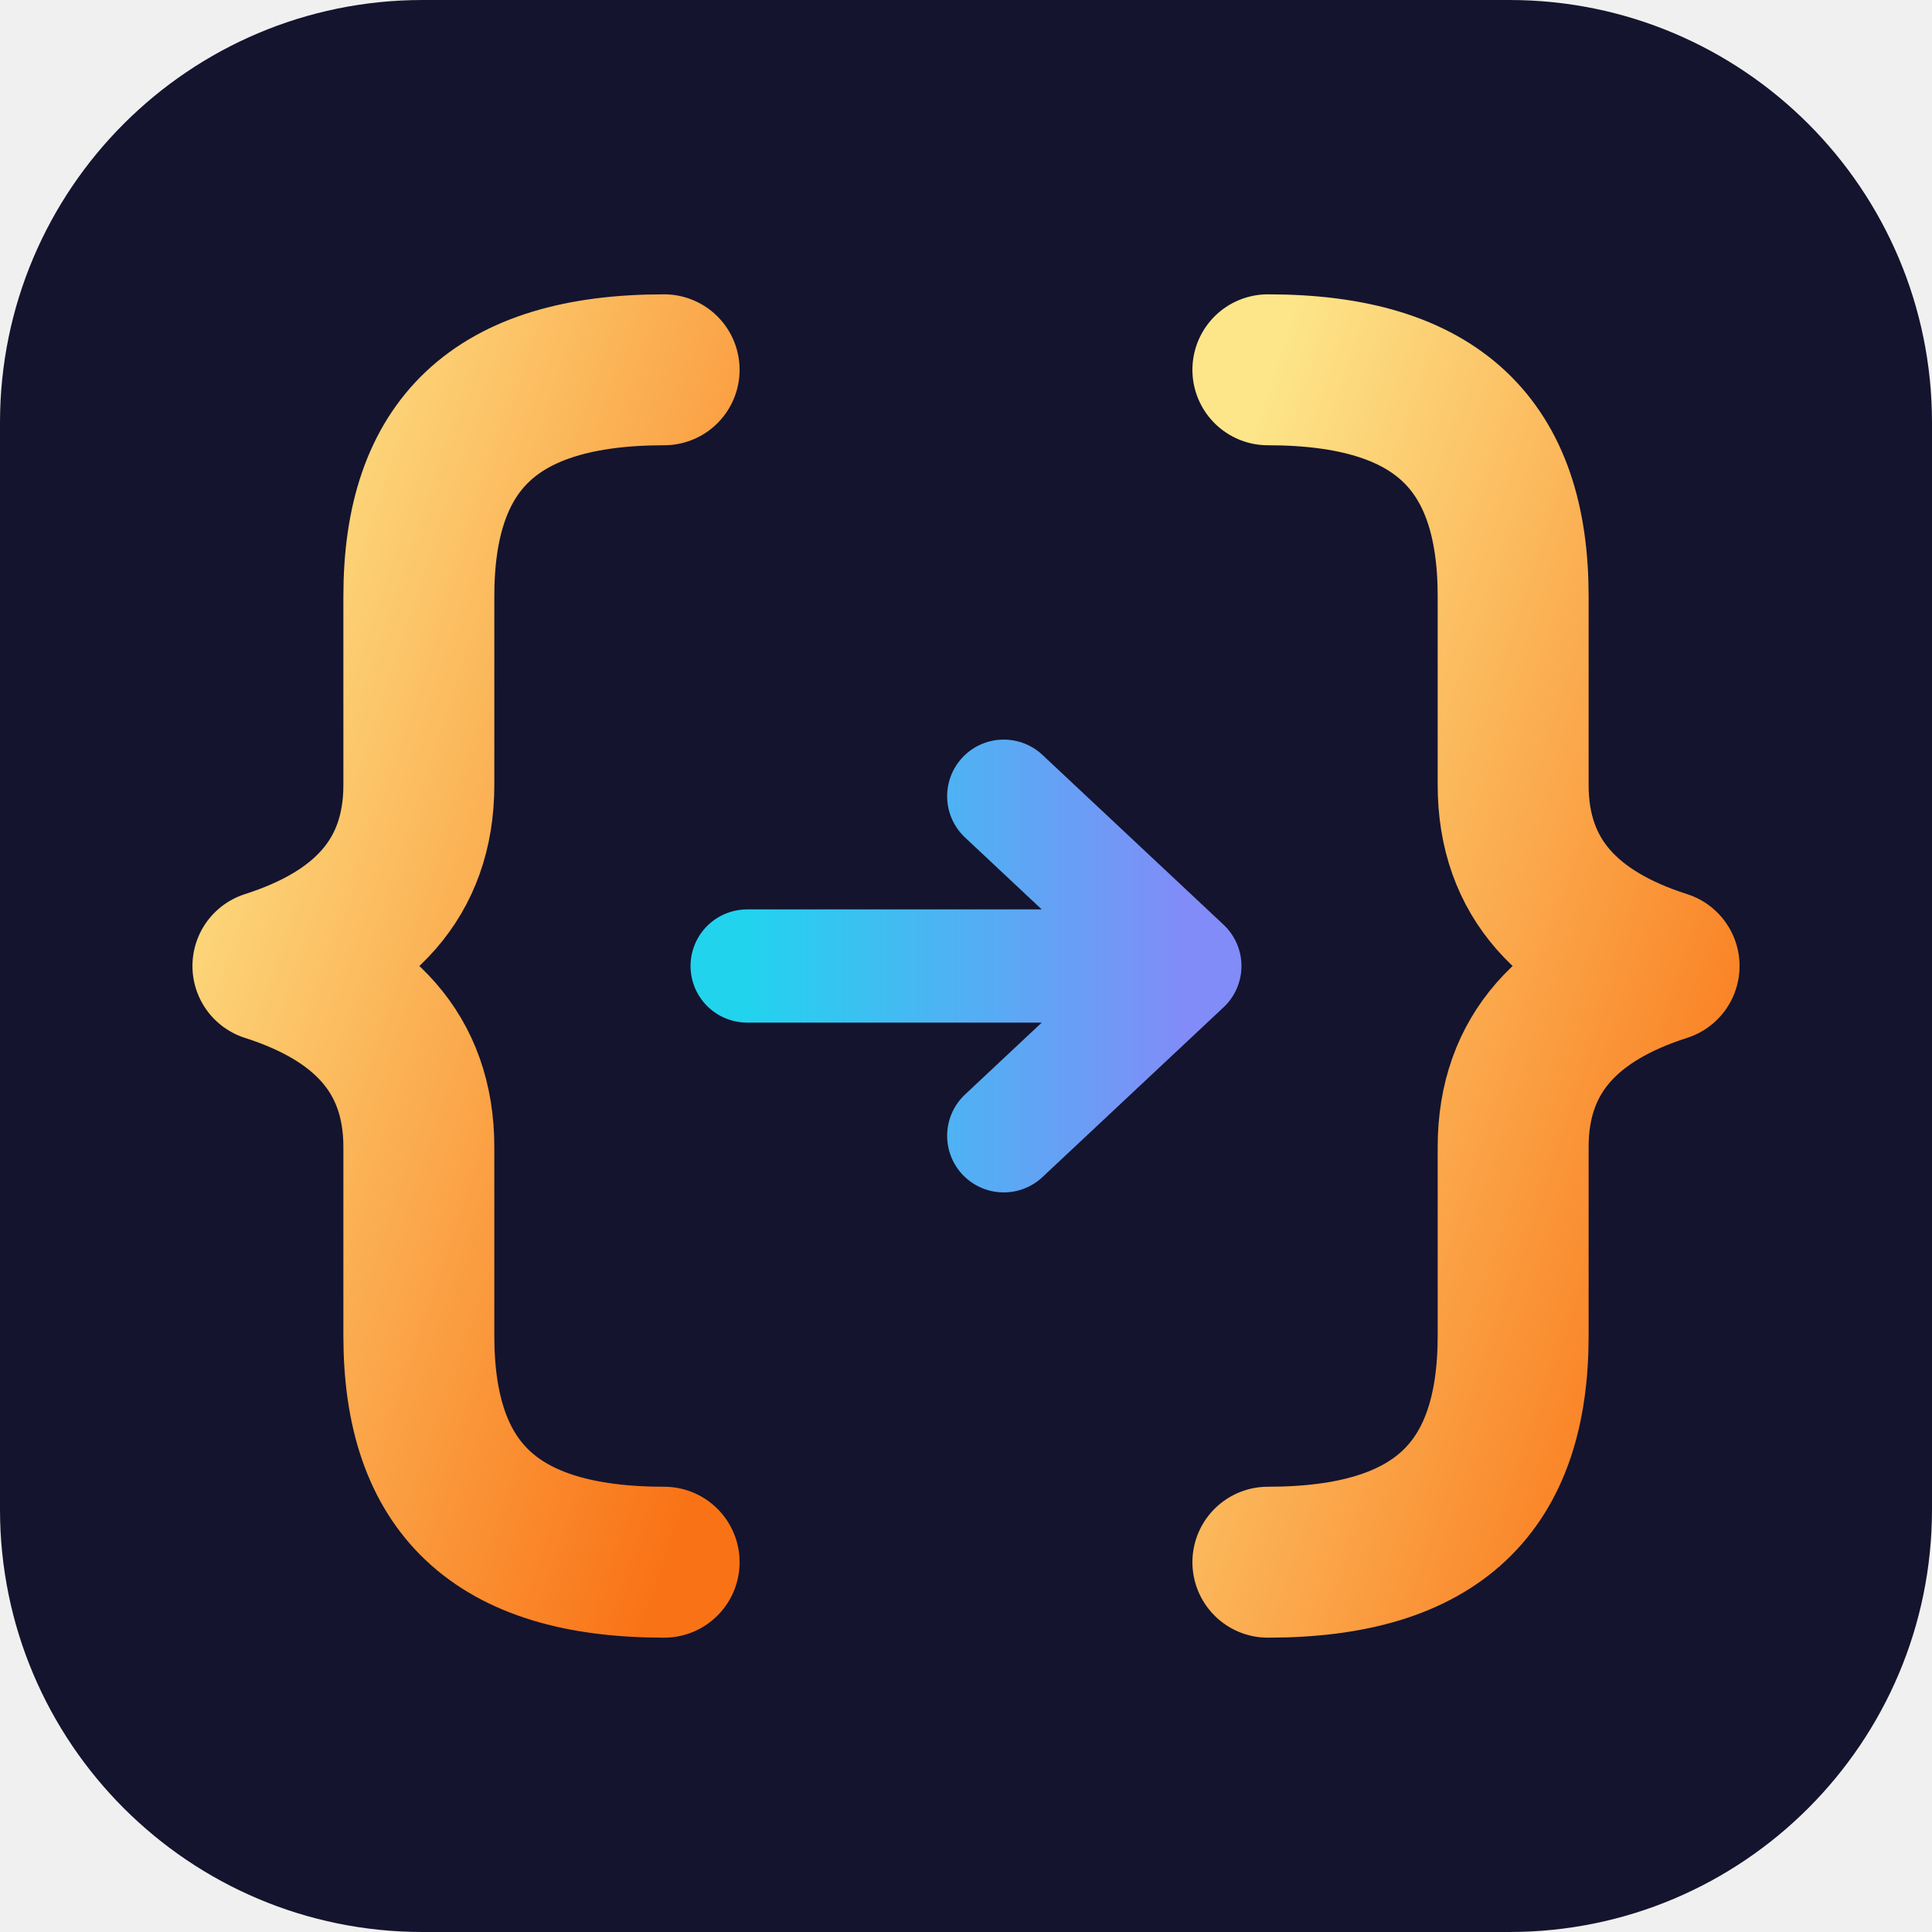
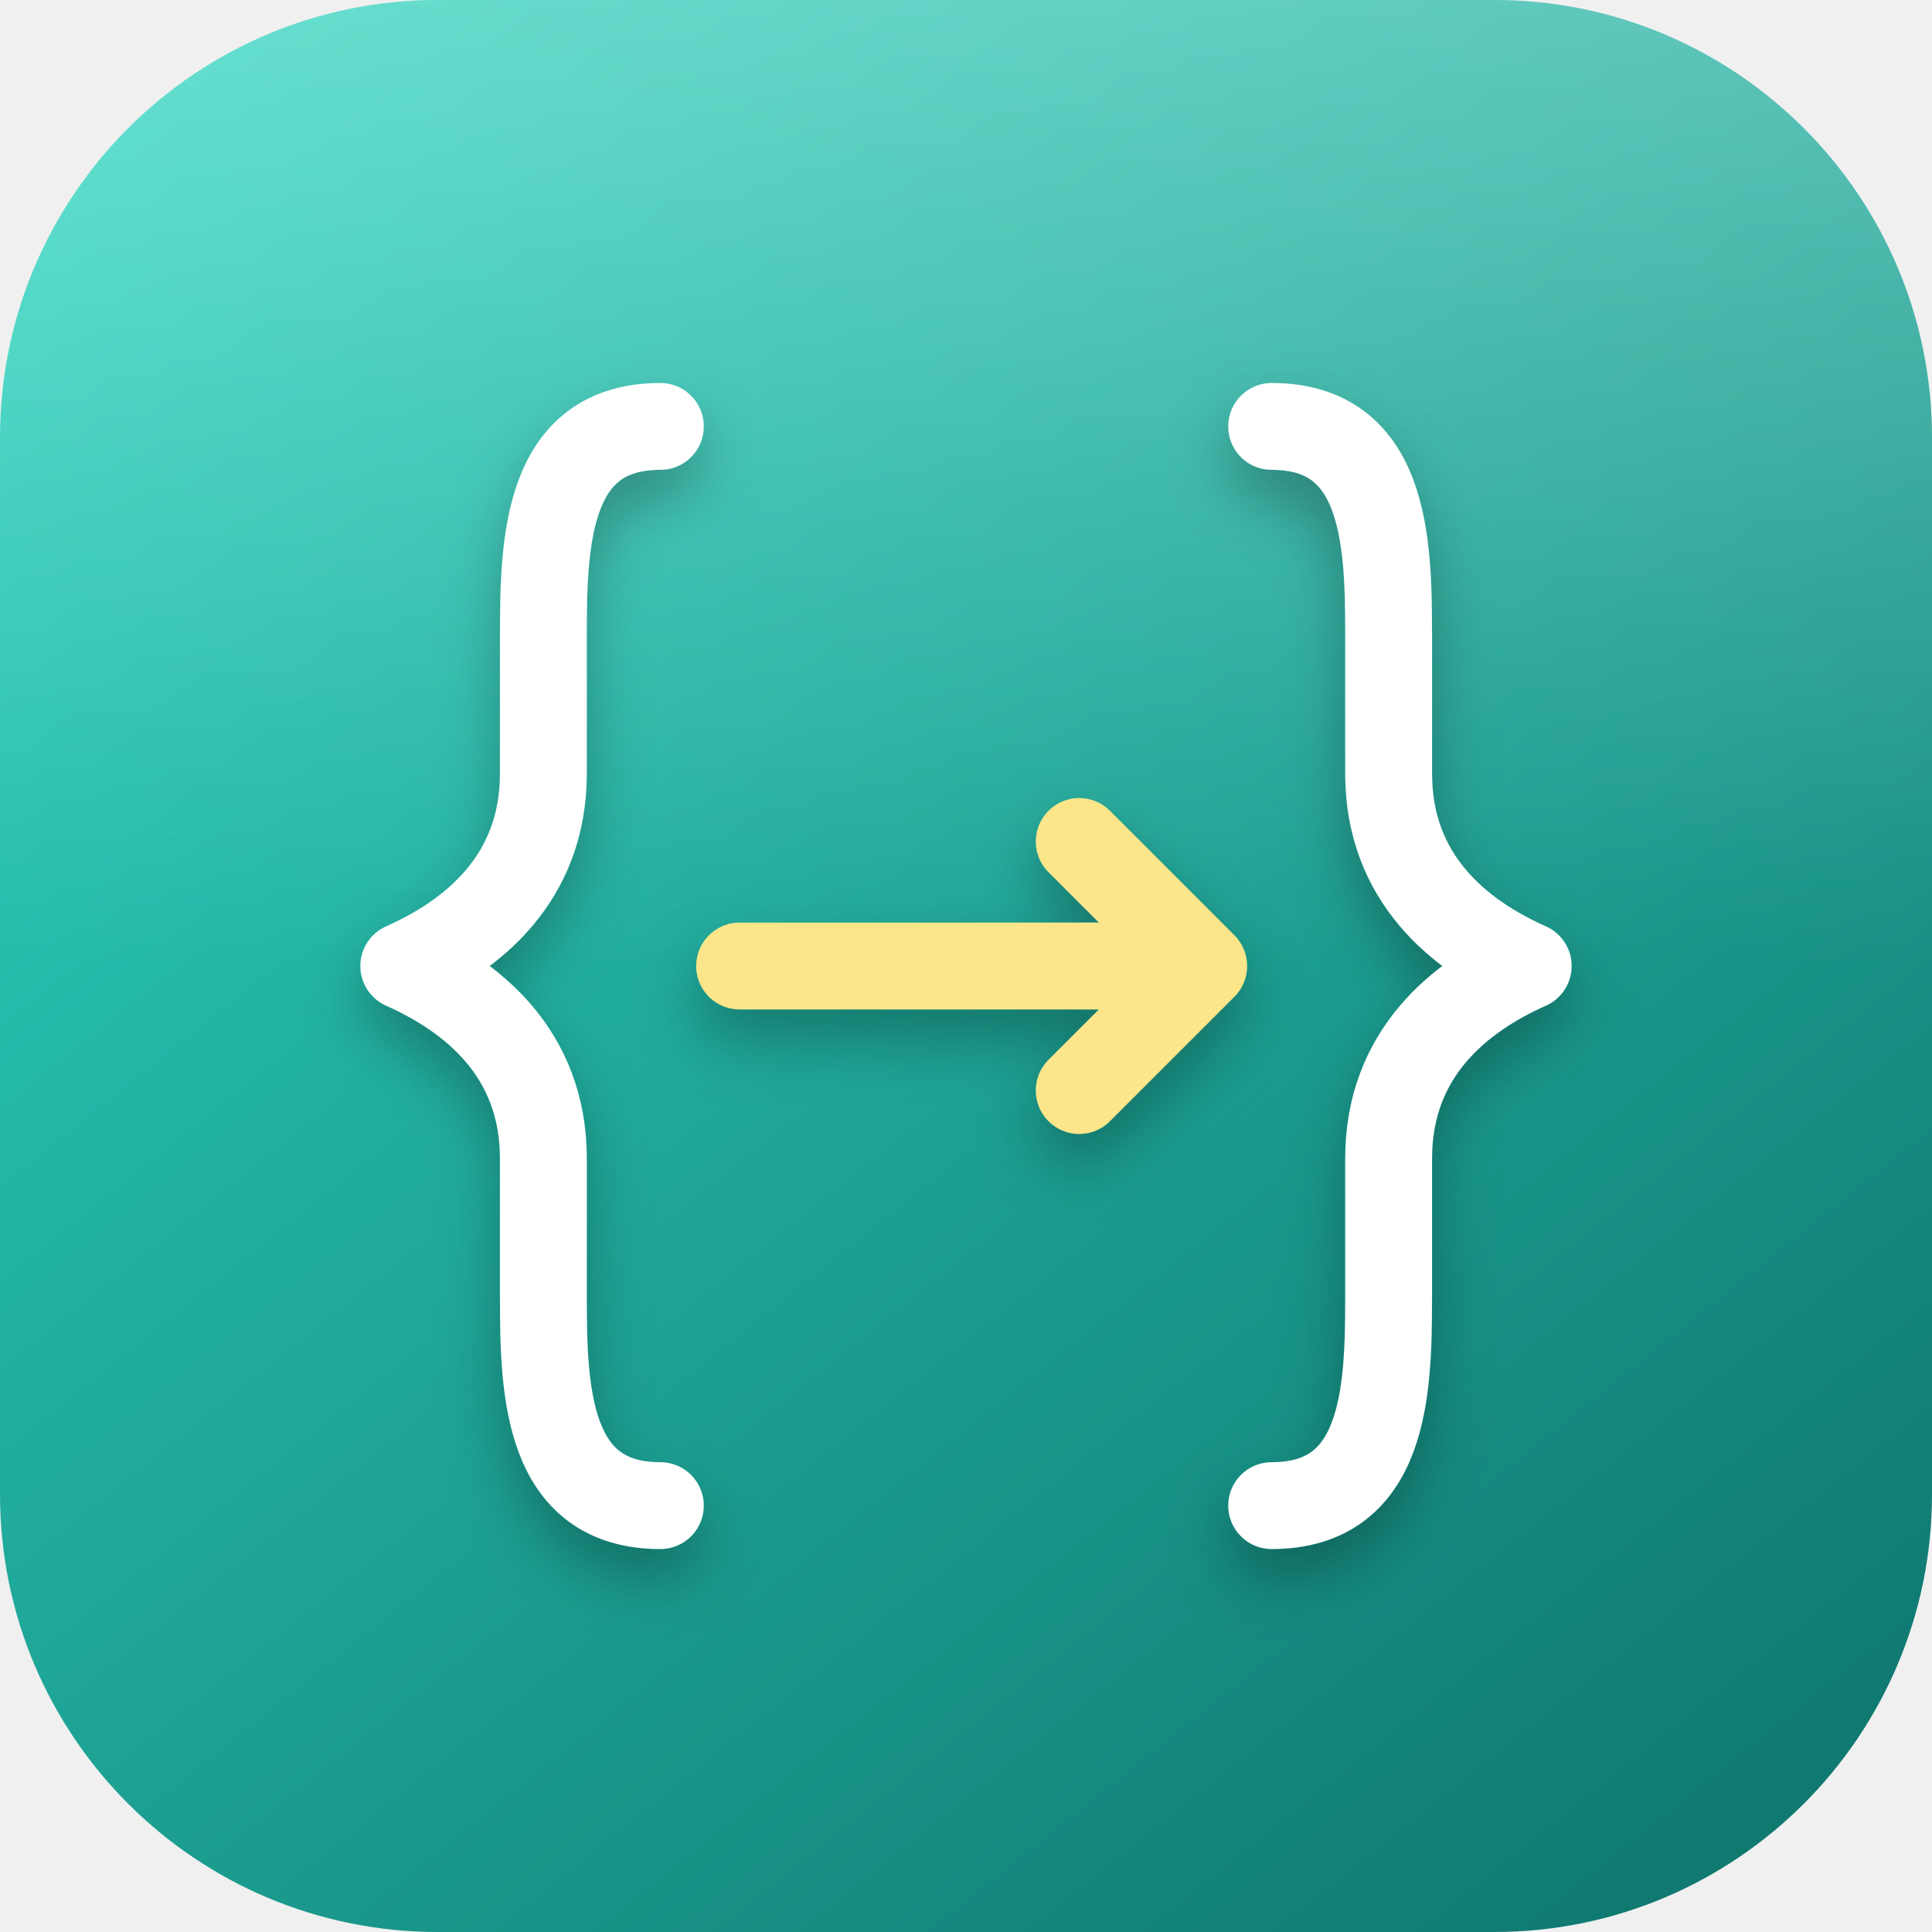
- <svg xmlns="http://www.w3.org/2000/svg" viewBox="0 0 1024 1024">
+ <svg xmlns="http://www.w3.org/2000/svg" viewBox="0 0 1024 1024" width="1024" height="1024">
  <defs>
-     <linearGradient id="g" x1="0" y1="0" x2="1" y2="1">
-       <stop offset="0" stop-color="#fde68a" />
-       <stop offset="1" stop-color="#f97316" />
+     <linearGradient id="bg" x1="0.1" y1="0" x2="0.9" y2="1">
+       <stop offset="0" stop-color="#2DD4BF" />
+       <stop offset="1" stop-color="#0F766E" />
    </linearGradient>
-     <linearGradient id="c" x1="0" y1="0" x2="1" y2="0">
-       <stop offset="0" stop-color="#22d3ee" />
-       <stop offset="1" stop-color="#818cf8" />
+     <linearGradient id="gloss" x1="0" y1="0" x2="0" y2="1">
+       <stop offset="0" stop-color="#fff" stop-opacity=".28" />
+       <stop offset=".5" stop-color="#fff" stop-opacity="0" />
    </linearGradient>
+     <filter id="sh" x="-20%" y="-20%" width="140%" height="150%">
+       <feDropShadow dx="0" dy="16" stdDeviation="16" flood-color="#000" flood-opacity=".28" />
+     </filter>
+     <filter id="glow" x="-30%" y="-30%" width="160%" height="160%">
+       <feGaussianBlur stdDeviation="10" result="b" />
+       <feMerge>
+         <feMergeNode in="b" />
+         <feMergeNode in="SourceGraphic" />
+       </feMerge>
+     </filter>
  </defs>
-   <rect width="1024" height="1024" rx="224" fill="#14142e" />
-   <path d="M352 196c-90 0-130 40-130 120v100c0 50-30 80-80 96 50 16 80 46 80 96v100c0 80 40 120 130 120" fill="none" stroke="url(#g)" stroke-width="80" stroke-linecap="round" stroke-linejoin="round" />
-   <path d="M672 196c90 0 130 40 130 120v100c0 50 30 80 80 96-50 16-80 46-80 96v100c0 80-40 120-130 120" fill="none" stroke="url(#g)" stroke-width="80" stroke-linecap="round" stroke-linejoin="round" />
-   <path d="M396 512h220m-84-90 96 90-96 90" fill="none" stroke="url(#c)" stroke-width="60" stroke-linecap="round" stroke-linejoin="round" />
+   <rect width="1024" height="1024" rx="232" fill="url(#bg)" />
+   <rect width="1024" height="1024" rx="232" fill="url(#gloss)" />
+   <g filter="url(#sh)">
+     <g fill="none" stroke="#fff" stroke-width="46" stroke-linecap="round" stroke-linejoin="round">
+       <path d="M350 226 C290 226 288 286 288 336 V410 C288 466 250 496 214 512 C250 528 288 558 288 614 V688 C288 738 290 798 350 798" />
+       <path d="M674 226 C734 226 736 286 736 336 V410 C736 466 774 496 810 512 C774 528 736 558 736 614 V688 C736 738 734 798 674 798" />
+     </g>
+     <g fill="none" stroke="#FDE68A" stroke-width="46" stroke-linecap="round" stroke-linejoin="round">
+       <path d="M392 512 H632" />
+       <path d="M572 446 L638 512 L572 578" />
+     </g>
+   </g>
</svg>
